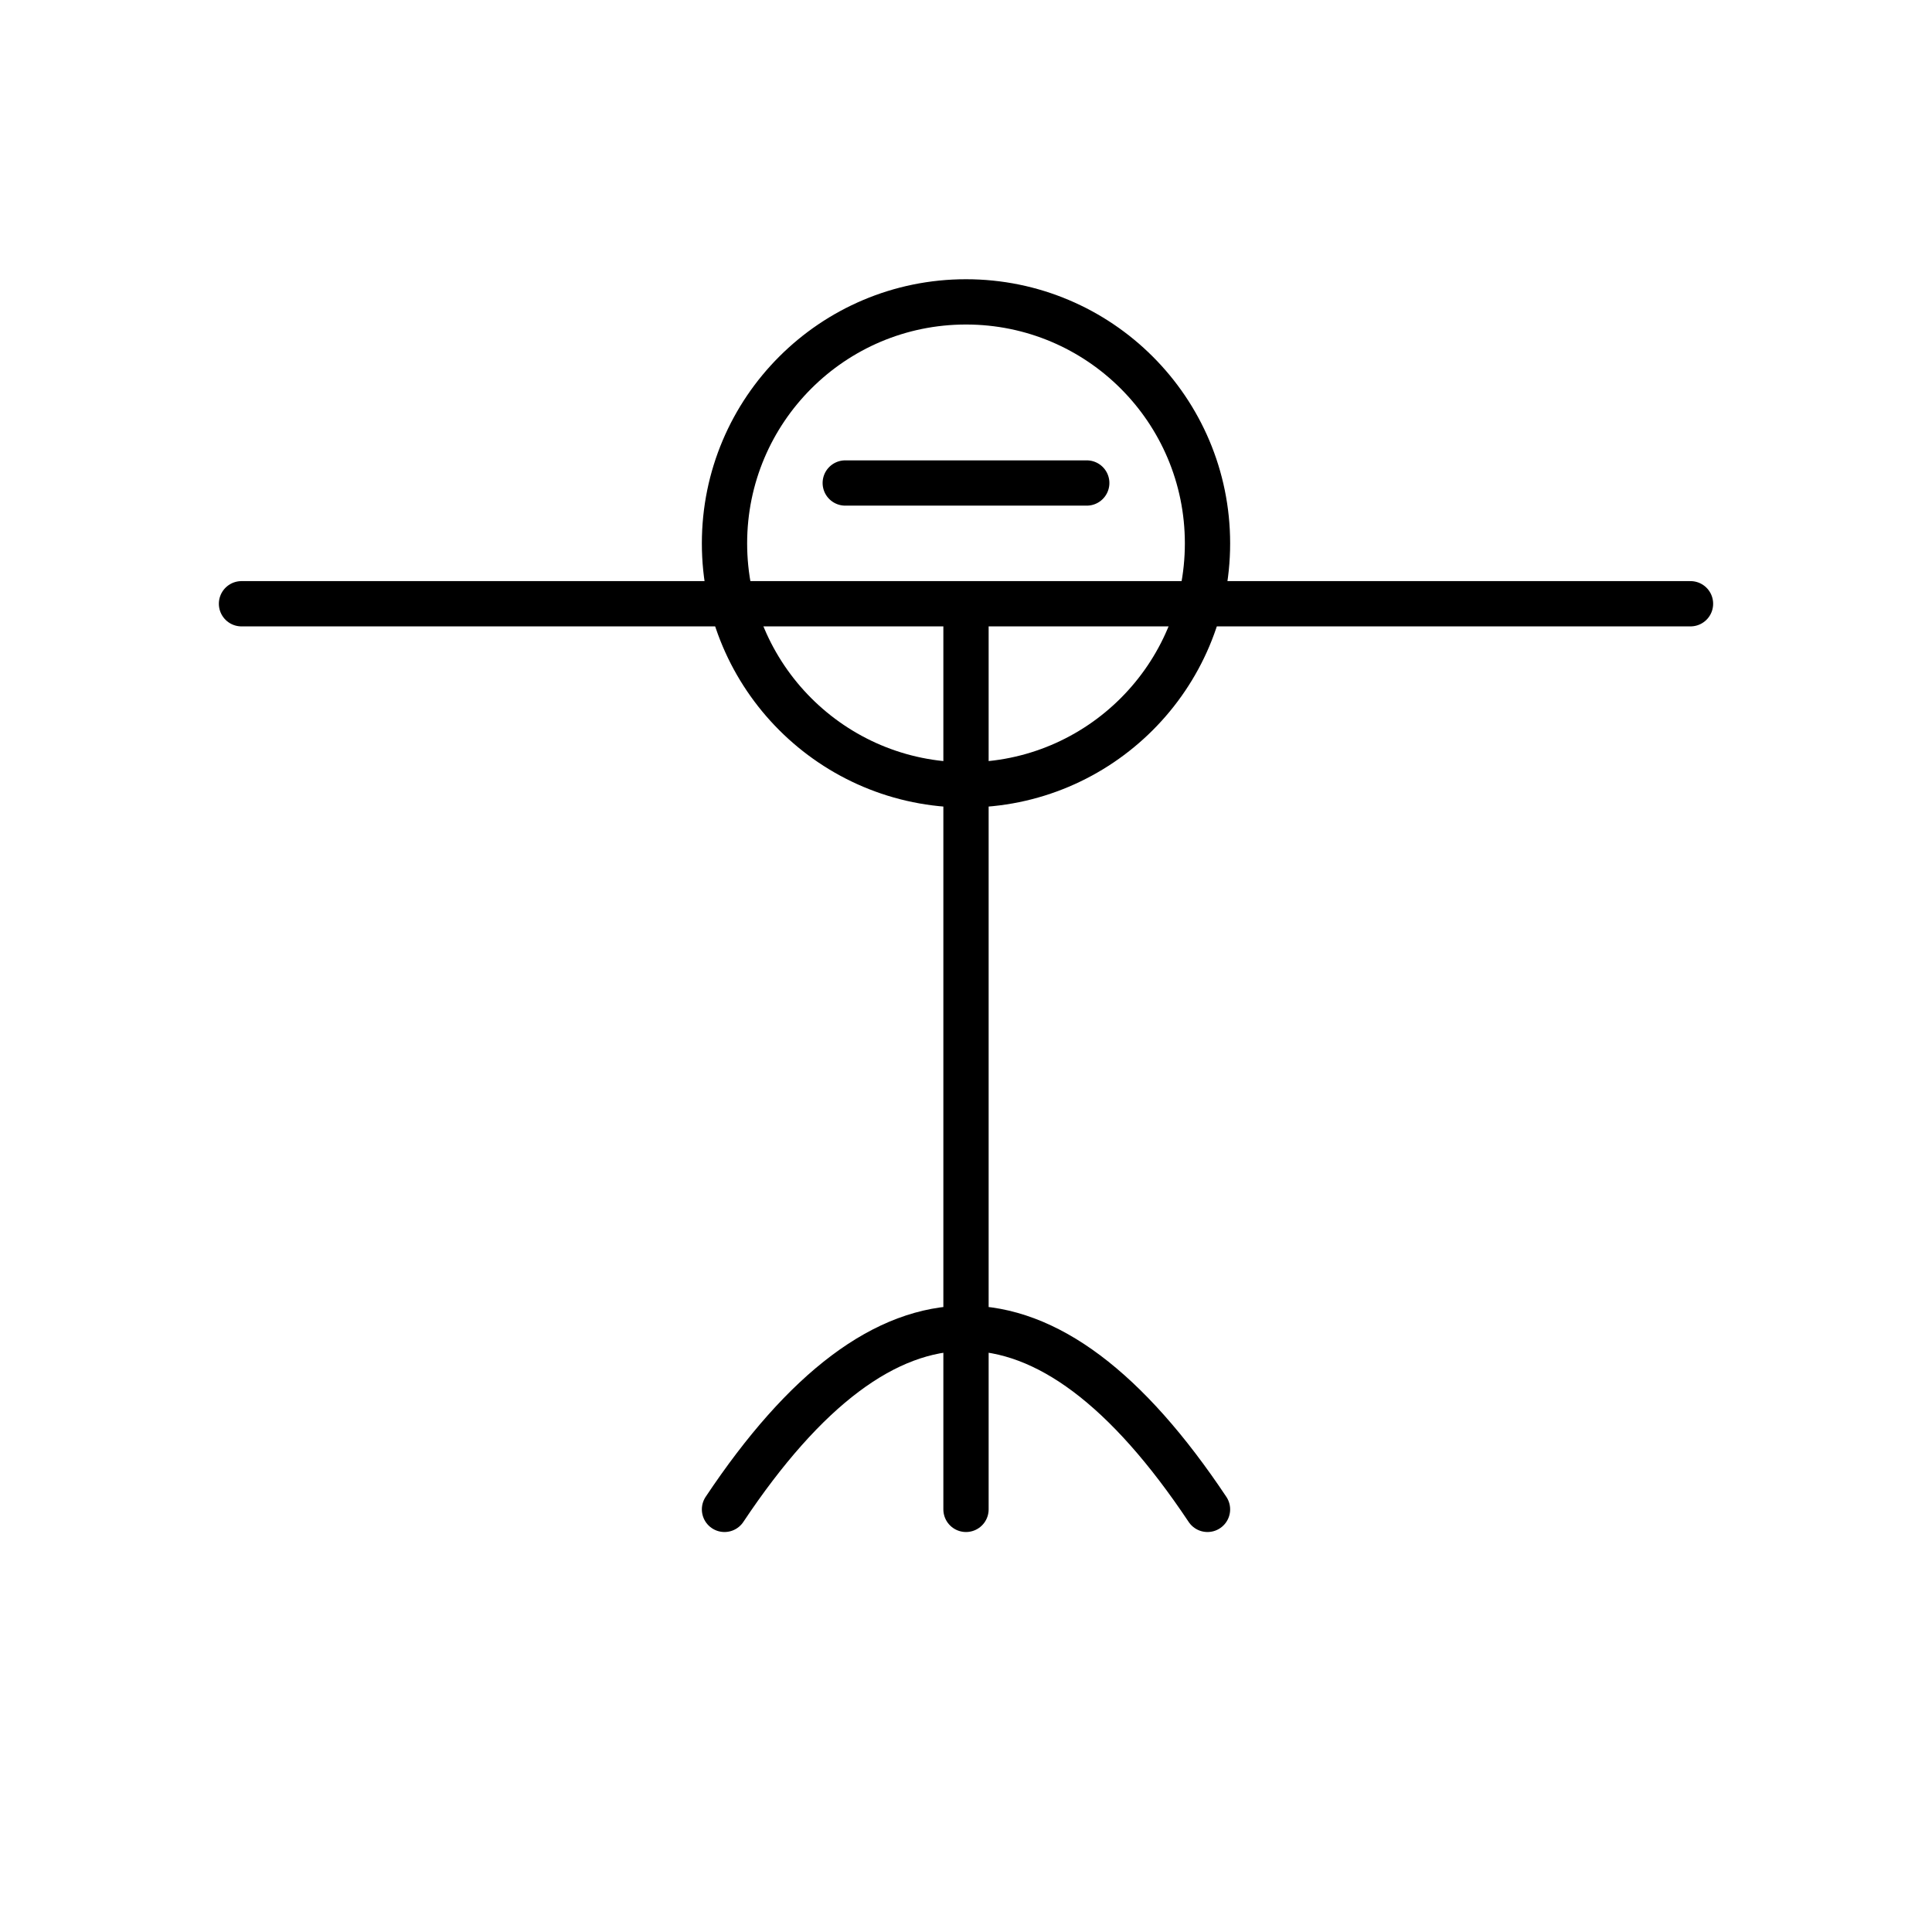
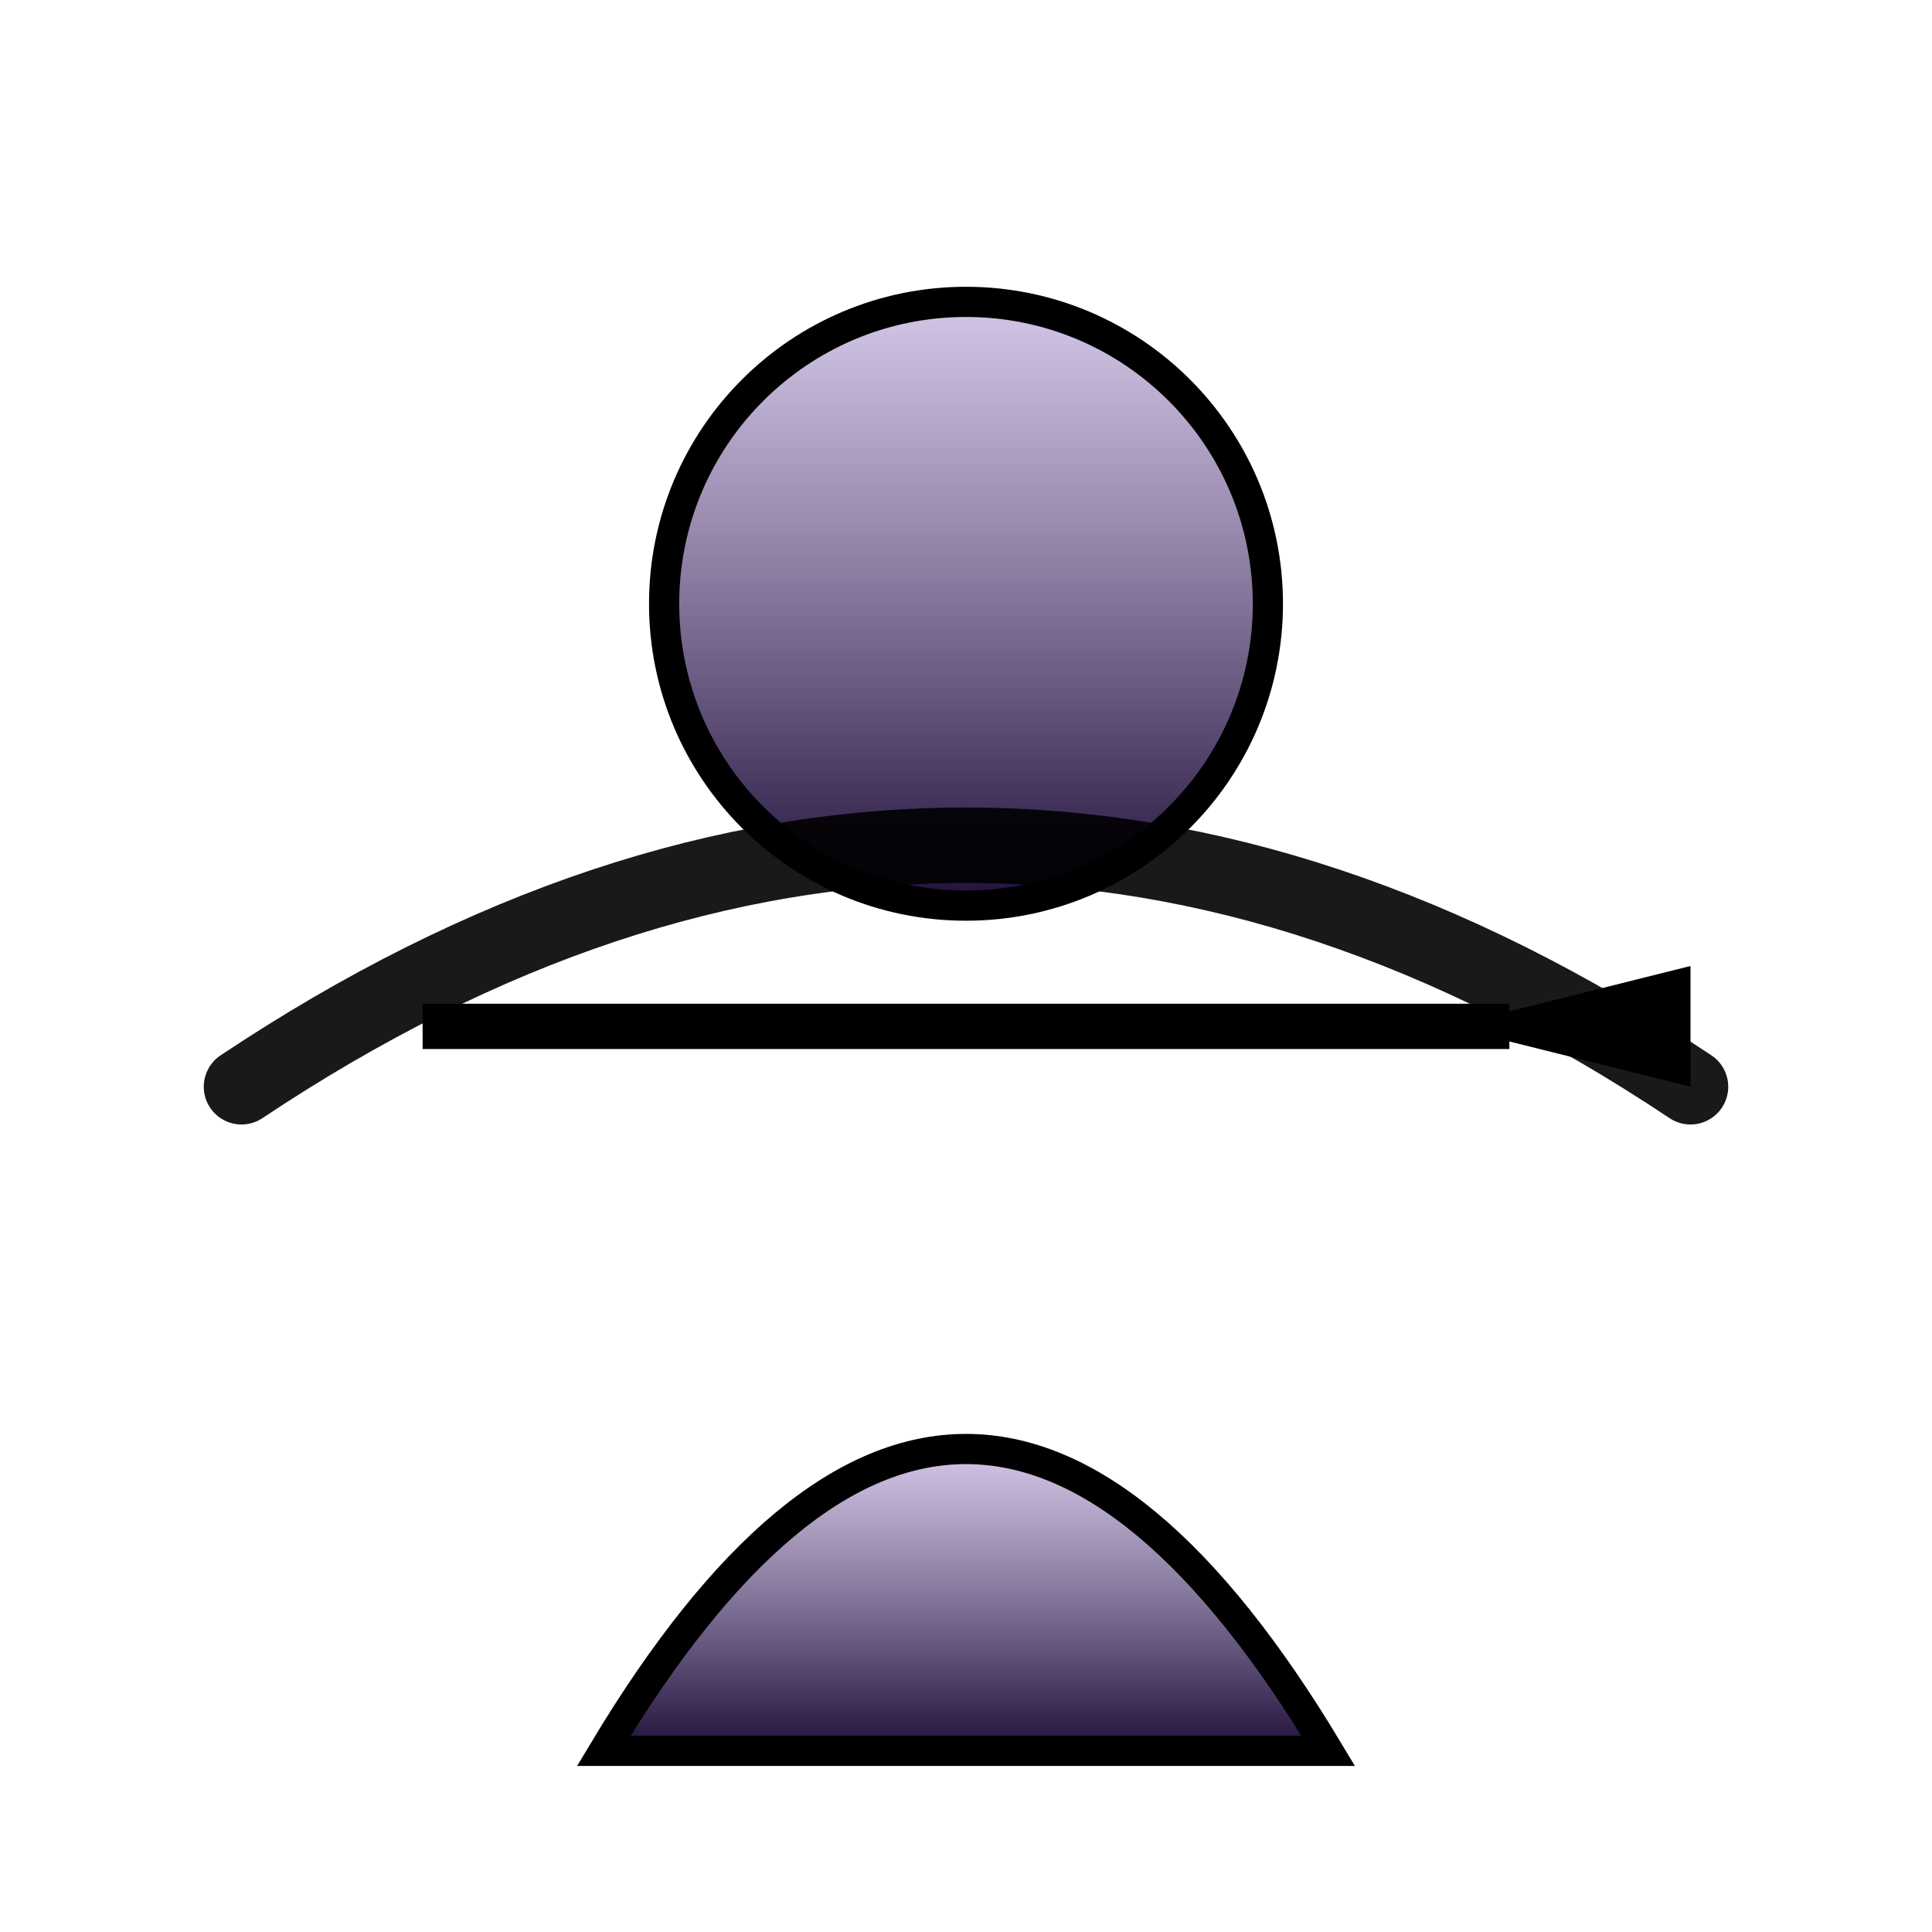
- <svg xmlns="http://www.w3.org/2000/svg" viewBox="0 0 64 64" fill="none" stroke="currentColor" stroke-width="1.5">
-   <circle cx="32" cy="18" r="8" />
-   <path d="M24 50 Q32 38 40 50" stroke-linecap="round" />
-   <path d="M8 20 L56 20" stroke-linecap="round" />
-   <path d="M32 20 L32 50" stroke-linecap="round" />
-   <path d="M28 16 L36 16" stroke-linecap="round" />
+ <svg xmlns="http://www.w3.org/2000/svg" viewBox="0 0 64 64">
+   <defs>
+     <linearGradient id="hunter-grad" x1="0%" y1="100%" x2="0%" y2="0%">
+       <stop offset="0%" style="stop-color:#1f0f3a;stop-opacity:1" />
+       <stop offset="100%" style="stop-color:#c9b8e0;stop-opacity:0.8" />
+     </linearGradient>
+   </defs>
+   <circle cx="32" cy="20" r="10" fill="url(#hunter-grad)" stroke="currentColor" stroke-width="1" />
+   <path fill="url(#hunter-grad)" stroke="currentColor" stroke-width="1" d="M20 58 Q32 38 44 58 Z" />
+   <path fill="none" stroke="currentColor" stroke-width="2.5" stroke-linecap="round" d="M8 36 Q32 20 56 36" opacity="0.9" />
+   <path fill="none" stroke="currentColor" stroke-width="1.5" d="M14 34 L50 34" />
+   <path fill="currentColor" d="M48 34 L56 32 L56 36 Z" />
</svg>
